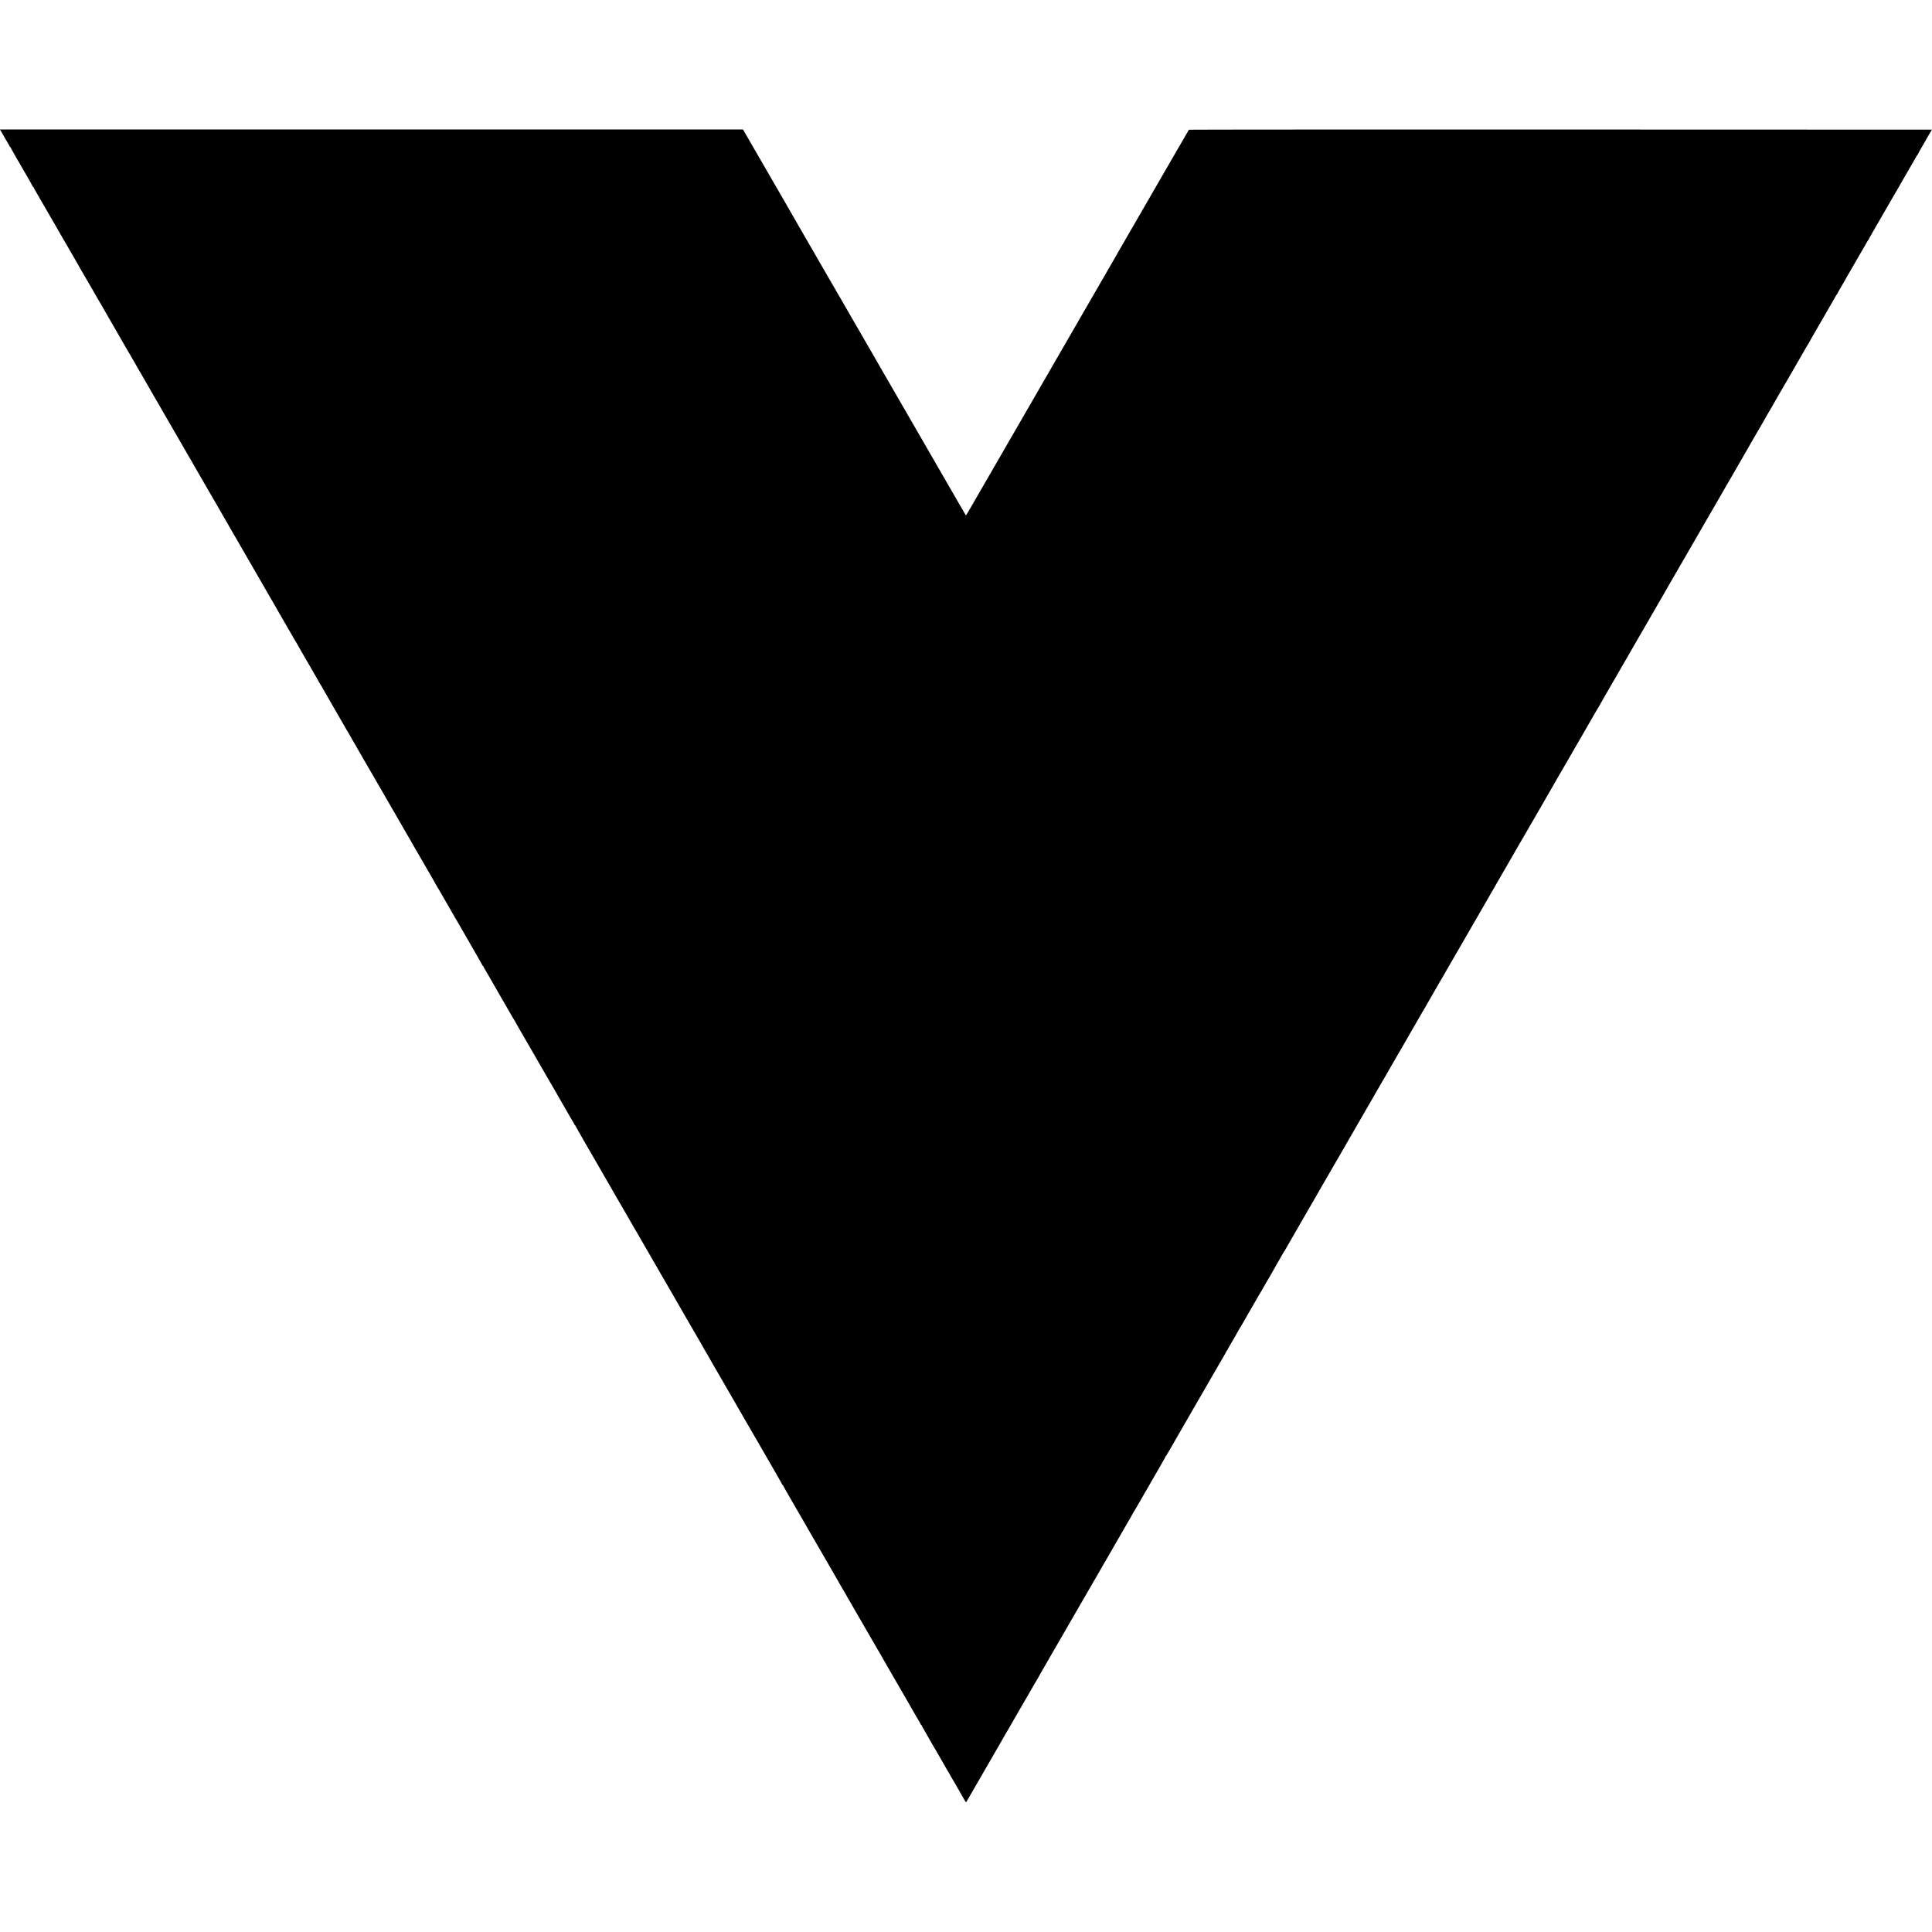
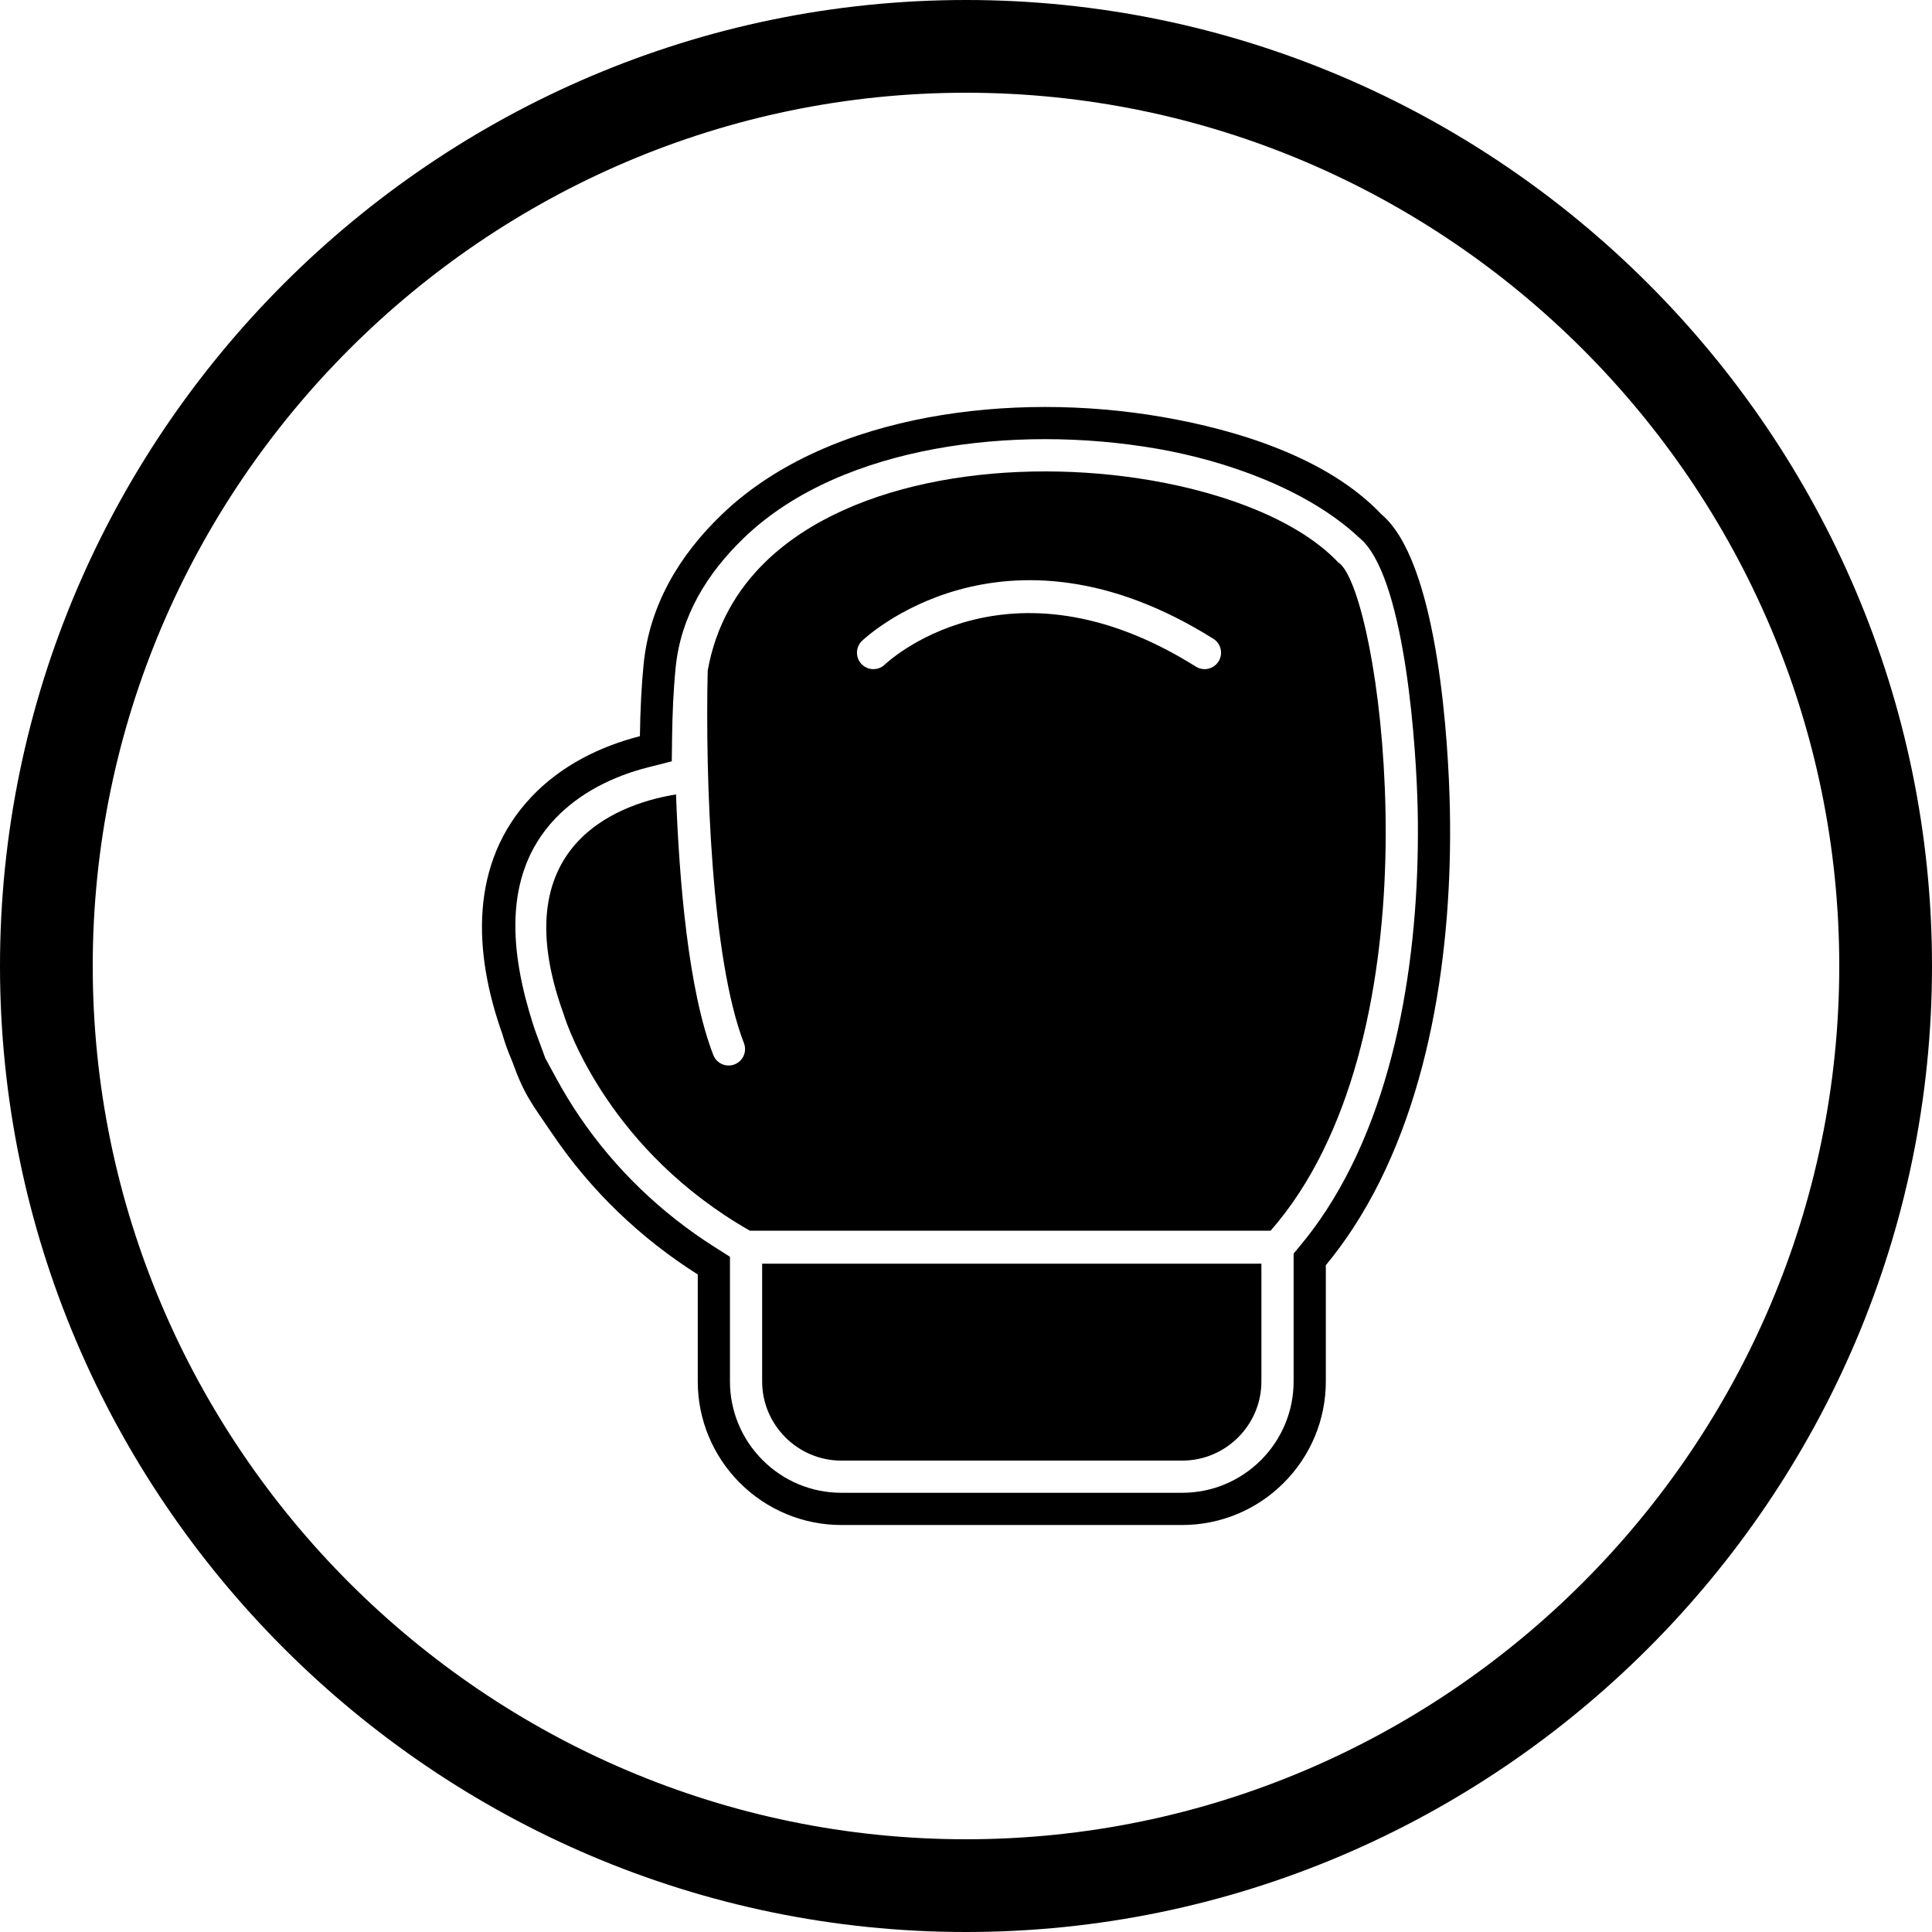
- <svg xmlns="http://www.w3.org/2000/svg" version="1.0" width="16pt" height="16pt" viewBox="0 0 16 16" preserveAspectRatio="xMidYMid meet">
-   <g transform="translate(0,16) scale(0.00032,-0.00032)" fill="#000000" stroke="none">
-     <path d="M18 46618 c45 -75 122 -207 122 -211 0 -2 25 -45 55 -95 30 -50 55 -96 55 -102 0 -5 5 -10 10 -10 6 0 10 -4 10 -9 0 -5 73 -135 161 -288 89 -153 173 -298 187 -323 14 -25 32 -57 41 -72 88 -149 187 -324 189 -335 2 -7 8 -13 13 -13 5 0 9 -4 9 -10 0 -5 46 -89 103 -187 175 -302 490 -846 507 -876 8 -16 20 -36 25 -45 28 -46 290 -498 339 -585 13 -23 74 -129 136 -236 61 -107 123 -215 137 -240 14 -25 29 -50 33 -56 5 -5 23 -37 40 -70 18 -33 38 -67 44 -75 11 -16 21 -33 63 -109 14 -25 29 -50 33 -56 4 -5 21 -35 38 -65 55 -100 261 -455 269 -465 4 -5 14 -21 20 -35 15 -29 41 -75 103 -180 24 -41 52 -88 60 -105 9 -16 57 -100 107 -185 112 -193 362 -626 380 -660 8 -14 23 -38 33 -55 11 -16 23 -37 27 -45 4 -8 26 -46 48 -85 23 -38 53 -90 67 -115 46 -81 64 -113 178 -310 62 -107 121 -210 132 -227 37 -67 56 -99 85 -148 16 -27 32 -57 36 -65 4 -8 15 -27 25 -42 9 -15 53 -89 96 -165 44 -76 177 -307 296 -513 120 -206 268 -463 330 -570 131 -227 117 -203 200 -348 36 -62 73 -125 82 -140 10 -15 21 -34 25 -42 4 -8 20 -37 36 -65 17 -27 38 -65 48 -82 49 -85 64 -111 87 -153 13 -25 28 -49 32 -55 4 -5 78 -134 165 -285 87 -151 166 -288 176 -305 10 -16 26 -43 35 -59 9 -17 125 -217 257 -445 132 -229 253 -441 270 -471 17 -30 45 -79 64 -108 18 -29 33 -54 33 -57 0 -2 20 -37 44 -77 24 -40 123 -212 221 -383 97 -170 190 -330 205 -355 16 -25 39 -65 53 -90 13 -25 81 -144 152 -265 70 -121 137 -238 150 -260 12 -22 37 -65 55 -95 18 -30 43 -73 55 -95 12 -22 48 -85 80 -140 77 -132 163 -280 190 -330 13 -22 71 -123 130 -225 59 -102 116 -199 126 -217 10 -17 29 -50 43 -72 15 -22 26 -43 26 -45 0 -2 27 -50 60 -106 33 -56 60 -103 60 -105 0 -2 55 -98 90 -155 8 -14 182 -316 239 -414 13 -22 45 -79 72 -124 27 -46 49 -86 49 -89 0 -2 14 -24 30 -48 16 -24 30 -46 30 -49 0 -5 74 -135 100 -176 5 -8 24 -42 43 -75 50 -88 58 -101 262 -455 104 -179 199 -345 213 -370 14 -25 28 -49 32 -55 4 -5 17 -26 28 -45 10 -19 62 -109 114 -200 114 -197 133 -230 170 -295 16 -27 33 -57 38 -65 17 -28 96 -165 103 -180 4 -8 16 -28 26 -45 10 -16 77 -131 148 -255 72 -124 181 -313 243 -420 62 -107 121 -209 131 -227 35 -62 323 -560 392 -678 38 -66 83 -145 100 -175 16 -30 33 -59 37 -65 4 -5 17 -27 29 -47 34 -61 56 -100 90 -156 17 -29 31 -55 31 -57 0 -2 17 -32 39 -67 21 -35 134 -229 251 -433 117 -203 235 -407 261 -451 27 -45 49 -85 49 -88 0 -4 8 -19 19 -34 15 -21 200 -341 309 -533 10 -19 33 -58 51 -87 17 -29 31 -54 31 -56 0 -2 25 -44 55 -94 30 -50 55 -95 55 -98 0 -4 6 -15 14 -23 7 -9 27 -41 43 -71 17 -30 170 -297 342 -594 171 -296 311 -542 311 -547 0 -5 5 -9 10 -9 6 0 10 -4 10 -10 0 -5 22 -47 49 -92 27 -46 58 -99 68 -118 24 -43 81 -140 93 -160 5 -8 66 -114 135 -235 69 -121 130 -227 135 -235 12 -21 259 -447 283 -490 10 -19 28 -47 38 -62 11 -14 19 -29 19 -32 0 -3 37 -69 83 -148 99 -170 305 -526 337 -583 13 -22 31 -53 41 -70 11 -16 22 -37 26 -45 7 -14 82 -146 103 -180 14 -24 181 -311 205 -355 13 -22 46 -80 75 -130 29 -49 64 -110 78 -135 14 -25 51 -88 82 -140 31 -52 59 -102 63 -110 4 -8 18 -33 31 -55 205 -353 284 -489 309 -535 17 -30 45 -78 62 -106 18 -28 36 -60 39 -72 4 -12 12 -22 17 -22 5 0 9 -4 9 -10 0 -5 109 -197 241 -427 133 -230 250 -431 259 -448 51 -90 222 -385 280 -485 37 -63 78 -135 92 -160 14 -25 67 -117 118 -205 51 -88 101 -175 111 -193 34 -58 55 -95 149 -257 51 -88 101 -173 110 -190 9 -16 76 -131 147 -255 72 -124 140 -241 151 -260 61 -108 281 -489 355 -615 38 -66 77 -133 87 -150 35 -63 91 -161 100 -175 14 -23 99 -169 128 -220 54 -97 135 -235 142 -245 4 -5 20 -32 35 -60 26 -48 238 -416 276 -480 10 -16 26 -46 37 -65 30 -53 382 -661 403 -695 10 -16 22 -37 26 -45 4 -8 26 -48 50 -88 24 -41 43 -75 43 -77 0 -2 22 -40 50 -85 27 -45 50 -84 50 -86 0 -3 38 -69 83 -147 84 -142 302 -520 340 -587 10 -19 34 -60 52 -90 18 -30 44 -75 57 -100 14 -25 45 -79 70 -120 25 -41 56 -96 70 -121 14 -25 77 -133 138 -240 62 -107 122 -210 132 -229 25 -43 310 -535 337 -581 11 -19 26 -45 34 -59 17 -32 238 -414 266 -460 11 -19 24 -41 28 -49 3 -7 75 -133 160 -278 84 -146 153 -269 153 -274 0 -5 5 -9 10 -9 6 0 10 -4 10 -10 0 -5 82 -150 181 -322 182 -314 201 -346 240 -415 12 -21 80 -139 152 -263 71 -124 141 -245 155 -270 14 -25 28 -49 32 -55 6 -8 145 -248 220 -380 37 -66 209 -362 229 -395 11 -19 24 -42 28 -49 4 -8 67 -118 140 -243 73 -125 133 -230 133 -233 0 -2 15 -28 33 -57 19 -29 47 -78 64 -108 17 -30 53 -93 79 -139 53 -90 82 -141 157 -272 82 -142 115 -199 381 -659 142 -245 268 -463 281 -485 12 -22 71 -125 132 -230 60 -104 172 -298 248 -430 76 -132 146 -253 156 -270 11 -16 22 -36 26 -44 3 -8 30 -54 60 -103 29 -49 53 -91 53 -93 0 -3 18 -34 40 -70 22 -36 40 -67 40 -69 0 -2 37 -66 81 -142 45 -77 98 -168 119 -204 20 -36 47 -81 58 -100 12 -19 27 -47 33 -62 6 -16 15 -28 20 -28 5 0 9 -4 9 -9 0 -6 63 -118 140 -251 77 -133 140 -243 140 -245 0 -2 18 -33 41 -70 22 -37 49 -83 60 -101 10 -19 29 -51 40 -71 25 -45 109 -189 126 -218 7 -11 17 -29 22 -40 6 -11 22 -38 35 -60 14 -22 37 -62 52 -90 14 -27 35 -62 45 -77 11 -14 19 -29 19 -32 0 -3 18 -35 40 -71 22 -36 40 -67 40 -69 0 -2 19 -35 42 -72 23 -38 55 -94 72 -124 26 -47 139 -244 171 -298 6 -9 21 -36 34 -60 28 -48 37 -51 51 -19 6 12 19 36 29 52 10 17 27 46 38 65 11 19 104 181 208 360 103 179 199 345 213 370 14 25 42 74 64 109 21 34 38 65 38 67 0 2 18 33 40 69 22 36 40 67 40 69 0 3 177 310 199 346 16 26 136 234 140 244 2 5 25 44 52 88 27 44 49 81 49 84 0 2 18 34 40 70 22 36 40 67 40 69 0 2 20 36 43 77 35 58 169 289 297 513 9 17 50 86 90 155 40 69 86 150 103 180 16 30 35 62 41 70 6 8 16 24 22 35 35 64 72 129 167 293 59 100 116 199 127 220 11 20 30 53 41 72 43 72 1070 1850 1121 1940 14 25 65 113 113 195 48 83 96 166 107 185 10 19 28 50 38 68 11 18 73 124 137 235 64 111 175 303 246 427 71 124 173 299 225 390 52 91 116 202 143 248 27 45 49 85 49 89 0 4 6 14 14 22 7 9 28 43 46 76 26 47 251 436 378 655 11 19 29 51 40 70 11 19 101 176 201 348 99 172 181 317 181 323 0 5 5 9 10 9 6 0 10 5 10 11 0 6 8 23 18 37 11 15 32 52 49 82 16 30 130 228 253 440 122 212 234 405 248 430 13 25 39 70 57 100 39 65 69 117 130 225 25 44 50 87 55 95 12 19 78 134 220 380 61 107 129 224 150 260 161 277 222 382 246 425 15 28 47 83 71 123 24 41 43 78 43 83 0 5 4 9 8 9 4 0 13 12 19 28 7 15 23 45 36 67 66 110 277 478 277 483 0 3 6 13 14 21 7 9 27 41 43 71 17 30 45 80 63 110 34 57 375 649 394 685 6 11 16 27 22 35 6 8 26 42 44 75 18 33 41 74 51 90 10 17 24 41 32 55 54 97 72 128 88 152 11 14 19 28 19 30 0 3 79 141 175 308 96 167 175 305 175 308 0 3 6 13 14 21 7 9 26 39 41 66 33 60 276 483 338 587 24 40 46 80 50 88 4 8 13 24 20 35 14 23 95 163 125 215 11 19 52 91 92 160 40 69 80 139 90 155 9 17 103 179 207 360 105 182 200 346 211 365 103 181 463 802 489 845 7 11 15 27 19 35 4 8 29 51 55 95 64 110 828 1433 848 1470 9 17 24 41 33 55 9 14 29 48 45 77 15 28 52 93 82 145 30 51 62 107 71 123 17 30 231 398 400 690 51 88 103 179 115 202 12 23 26 48 32 55 6 7 24 38 40 68 17 30 61 107 98 170 37 63 84 144 103 180 19 36 41 72 48 81 8 8 14 18 14 21 0 4 27 51 59 106 32 55 72 124 89 154 16 29 71 125 122 213 51 88 104 180 118 205 13 25 28 50 32 55 4 6 17 26 28 45 11 19 45 80 77 135 31 55 66 116 77 135 11 19 88 152 171 295 401 694 620 1072 650 1125 11 19 87 152 170 295 83 143 158 273 166 288 9 16 21 36 26 45 6 9 31 52 55 96 25 43 54 94 66 115 11 20 95 164 186 321 91 157 173 299 182 315 9 17 26 46 37 65 12 19 66 114 121 210 56 96 108 186 117 200 8 14 24 40 34 59 24 45 383 664 412 713 5 9 17 29 26 45 15 28 120 210 241 419 36 61 68 117 72 125 4 8 12 23 19 34 35 57 245 420 262 453 11 20 35 61 53 90 17 29 32 54 32 56 0 3 28 51 62 108 33 57 70 119 80 138 10 19 23 42 28 50 5 8 32 53 59 100 27 47 149 258 271 470 122 212 234 405 248 430 30 53 62 108 80 135 6 11 15 27 19 35 4 8 85 150 181 315 96 165 187 323 202 350 31 56 116 202 130 225 5 8 25 42 43 75 19 33 92 159 162 280 149 257 157 271 202 350 19 33 38 67 43 75 9 14 228 392 275 475 12 22 55 96 95 165 40 69 80 139 90 155 24 42 202 350 221 383 9 15 27 47 41 72 14 25 75 131 136 236 61 106 121 210 134 232 99 172 271 470 279 482 5 8 23 40 40 70 18 30 81 141 142 245 60 105 121 210 135 235 14 25 71 124 127 220 56 96 143 247 194 335 51 88 96 167 102 175 14 24 180 311 204 355 23 43 340 590 356 615 5 8 50 87 101 175 171 301 517 898 582 1008 25 43 46 81 46 83 0 2 12 23 27 47 14 23 40 67 56 97 16 30 35 62 42 70 7 8 15 22 18 30 4 8 20 38 37 65 16 28 33 57 37 65 6 12 111 196 143 250 5 8 55 95 112 193 57 98 113 195 126 215 12 20 27 46 32 57 6 11 14 27 20 35 5 8 76 130 156 270 80 140 165 287 187 325 23 39 52 90 66 115 13 25 30 52 37 61 8 8 14 18 14 21 0 4 41 77 92 165 50 87 175 302 276 478 101 176 208 360 236 408 28 49 67 117 86 152 19 35 41 70 48 77 6 6 12 15 12 19 0 7 124 224 167 291 12 21 23 40 23 42 0 2 21 40 46 83 26 43 55 92 64 109 54 95 327 568 354 614 19 30 45 75 59 100 71 128 82 145 89 148 4 2 8 8 8 13 0 5 42 82 94 172 311 538 496 858 518 897 14 25 40 70 58 100 18 30 42 71 53 90 10 19 79 139 152 265 73 127 142 246 153 265 10 19 43 76 72 125 29 50 63 108 75 130 65 116 80 140 87 143 4 2 8 8 8 12 0 8 114 212 140 250 6 8 14 24 20 35 5 11 54 97 108 190 l100 170 -9611 3 c-5286 1 -9614 -1 -9618 -5 -5 -6 -419 -719 -619 -1068 -89 -155 -267 -463 -323 -560 -38 -66 -81 -140 -95 -165 -31 -56 -263 -457 -526 -910 -110 -190 -224 -388 -254 -440 -29 -52 -61 -109 -71 -125 -23 -39 -243 -420 -268 -465 -11 -19 -204 -352 -428 -740 -224 -388 -477 -826 -563 -975 -85 -148 -185 -322 -222 -385 -37 -63 -120 -207 -185 -320 -65 -113 -177 -306 -248 -430 -72 -124 -172 -297 -222 -385 -51 -88 -142 -245 -202 -350 -131 -226 -247 -427 -408 -705 -65 -113 -249 -432 -410 -710 -160 -278 -388 -673 -506 -877 -118 -205 -216 -373 -219 -373 -3 0 -52 82 -109 183 -58 100 -144 250 -192 332 -95 164 -402 696 -647 1120 -85 149 -228 396 -317 550 -212 365 -982 1700 -1008 1745 -10 19 -43 76 -72 125 -29 50 -64 110 -77 135 -14 25 -63 110 -110 190 -47 80 -96 165 -110 190 -14 25 -99 171 -188 325 -89 154 -174 300 -188 325 -13 25 -64 113 -112 195 -48 83 -140 242 -205 355 -65 113 -183 317 -263 454 -79 137 -152 264 -163 282 -50 89 -335 583 -354 614 -12 19 -34 58 -50 85 -15 28 -129 226 -253 440 -124 215 -235 408 -247 430 -12 22 -69 121 -127 220 -58 99 -226 389 -373 645 -148 256 -324 561 -392 678 -67 117 -134 232 -147 255 -13 23 -33 59 -46 80 l-22 37 -9615 0 -9615 0 20 -32z" />
-   </g>
+ <svg xmlns="http://www.w3.org/2000/svg" width="98" height="98" viewBox="0 0 98 98" fill="none">
+   <path fill-rule="evenodd" clip-rule="evenodd" d="M49 0H49C75.95 0 98 22.05 98 49V49C98 75.95 75.95 98 49 98H49C22.05 98 0 75.95 0 49V49C0 22.05 22.05 0 49 0ZM49 4.704H49C73.363 4.704 93.296 24.637 93.296 49V49C93.296 73.363 73.363 93.296 49 93.296H49C24.637 93.296 4.704 73.363 4.704 49V49C4.704 24.637 24.637 4.704 49 4.704V4.704Z" fill="black" />
+   <path fill-rule="evenodd" clip-rule="evenodd" d="M67.252 64.177V70.078C67.252 72.011 66.482 73.854 65.116 75.219C63.751 76.585 61.908 77.355 59.975 77.355H42.67C40.737 77.355 38.894 76.585 37.529 75.219C36.163 73.854 35.394 72.011 35.394 70.078V64.648C32.489 62.809 29.982 60.409 28.046 57.556C26.964 55.962 26.603 55.564 25.982 53.839C25.776 53.359 25.603 52.885 25.477 52.437C24.02 48.349 23.781 43.784 26.958 40.42C28.426 38.865 30.395 37.868 32.459 37.343C32.477 36.015 32.54 34.78 32.646 33.703C32.944 30.692 34.455 28.175 36.601 26.109C39.423 23.391 43.256 21.889 47.057 21.179C50.921 20.457 55.086 20.483 58.954 21.15C62.741 21.803 67.338 23.204 70.064 26.082C70.159 26.161 70.248 26.244 70.332 26.332C72.954 29.025 73.476 37.626 73.545 41.059C73.686 48.109 72.556 56.275 68.648 62.277C68.219 62.936 67.753 63.571 67.252 64.177V64.177ZM27.657 53.67L28.227 54.717C28.585 55.375 28.977 56.02 29.398 56.639C31.205 59.302 33.55 61.548 36.267 63.268L37.027 63.749V70.078C37.027 71.577 37.624 73.005 38.684 74.064C39.743 75.124 41.171 75.721 42.67 75.721H59.975C61.474 75.721 62.902 75.124 63.962 74.064C65.021 73.005 65.618 71.577 65.618 70.078V63.588L65.994 63.134C66.456 62.577 66.884 61.992 67.279 61.385C71 55.671 72.046 47.79 71.912 41.091C71.85 38.021 71.305 29.697 69.155 27.465C69.092 27.4 69.014 27.337 68.947 27.274C66.32 24.812 62.171 23.362 58.677 22.759C54.99 22.124 51.038 22.097 47.357 22.784C43.879 23.434 40.318 24.796 37.734 27.285C35.87 29.08 34.531 31.249 34.272 33.864C34.157 35.025 34.108 36.199 34.092 37.365L34.075 38.618L32.861 38.926C31.106 39.372 29.4 40.212 28.146 41.541C25.417 44.431 25.925 48.456 27.034 51.942C27.177 52.394 27.358 52.839 27.518 53.285L27.657 53.67L27.657 53.67Z" fill="black" />
+   <path fill-rule="evenodd" clip-rule="evenodd" d="M43.732 32.501C43.753 32.481 50.821 25.667 61.548 32.403C61.938 32.648 62.055 33.163 61.809 33.552C61.564 33.942 61.049 34.059 60.66 33.814C51.037 27.772 44.893 33.699 44.875 33.716C44.54 34.031 44.012 34.015 43.696 33.68C43.38 33.344 43.397 32.816 43.732 32.501H43.732ZM35.897 34.025C35.774 39.526 36.087 48.659 37.736 52.913C37.902 53.343 37.689 53.825 37.26 53.991C36.83 54.157 36.348 53.944 36.182 53.514C34.915 50.247 34.451 44.671 34.291 40.299C31.886 40.676 25.381 42.525 28.573 51.394L28.577 51.393C28.59 51.428 28.6 51.464 28.608 51.5C28.832 52.2 30.985 58.407 38.04 62.428H64.165H64.45C64.981 61.822 65.467 61.175 65.91 60.494C69.394 55.144 70.408 47.593 70.279 41.124C70.151 34.735 68.979 29.517 67.98 28.6C67.972 28.593 67.981 28.597 67.976 28.594L67.974 28.596C67.903 28.55 67.841 28.495 67.79 28.433C65.888 26.488 62.404 25.06 58.399 24.369C54.956 23.776 51.157 23.737 47.657 24.39C44.209 25.034 41.062 26.347 38.867 28.462C37.361 29.912 36.299 31.752 35.897 34.025L35.897 34.025Z" fill="black" />
+   <path fill-rule="evenodd" clip-rule="evenodd" d="M42.669 74.088H59.975C61.076 74.088 62.079 73.637 62.806 72.909C63.533 72.182 63.984 71.18 63.984 70.078V64.1H38.66V70.078C38.66 71.18 39.111 72.182 39.838 72.909C40.565 73.637 41.568 74.088 42.669 74.088H42.669Z" fill="black" />
</svg>
